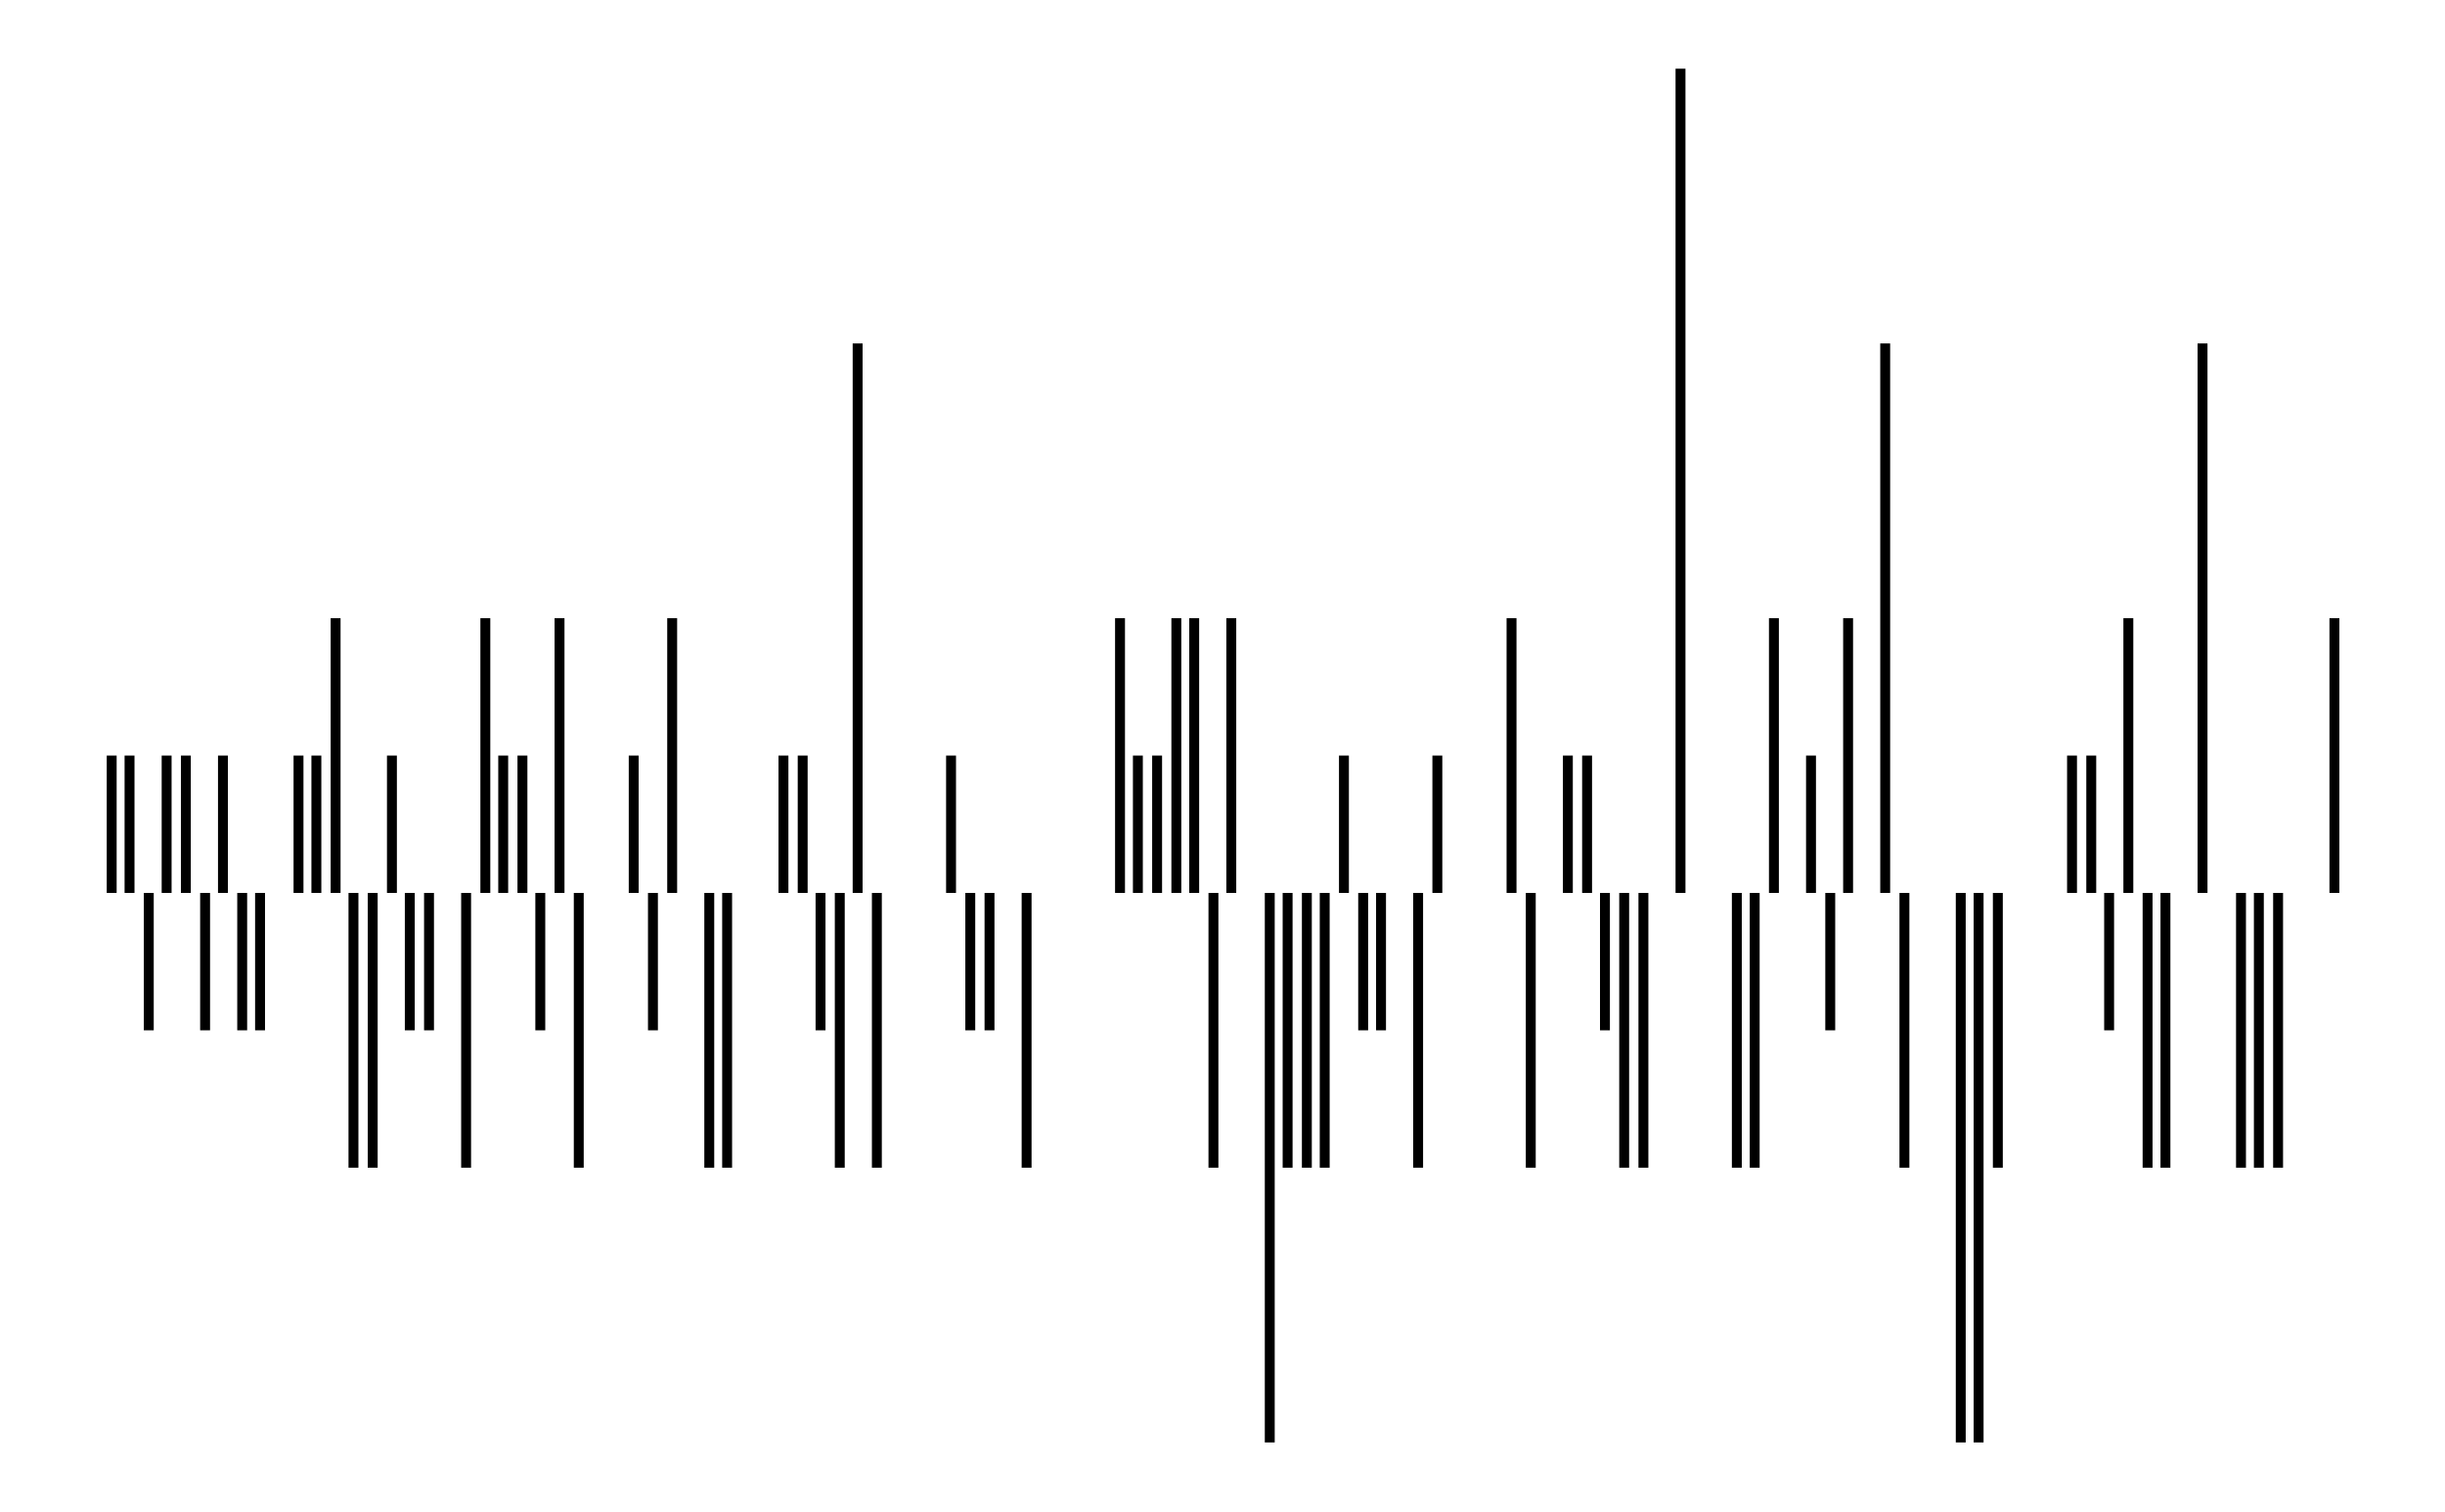
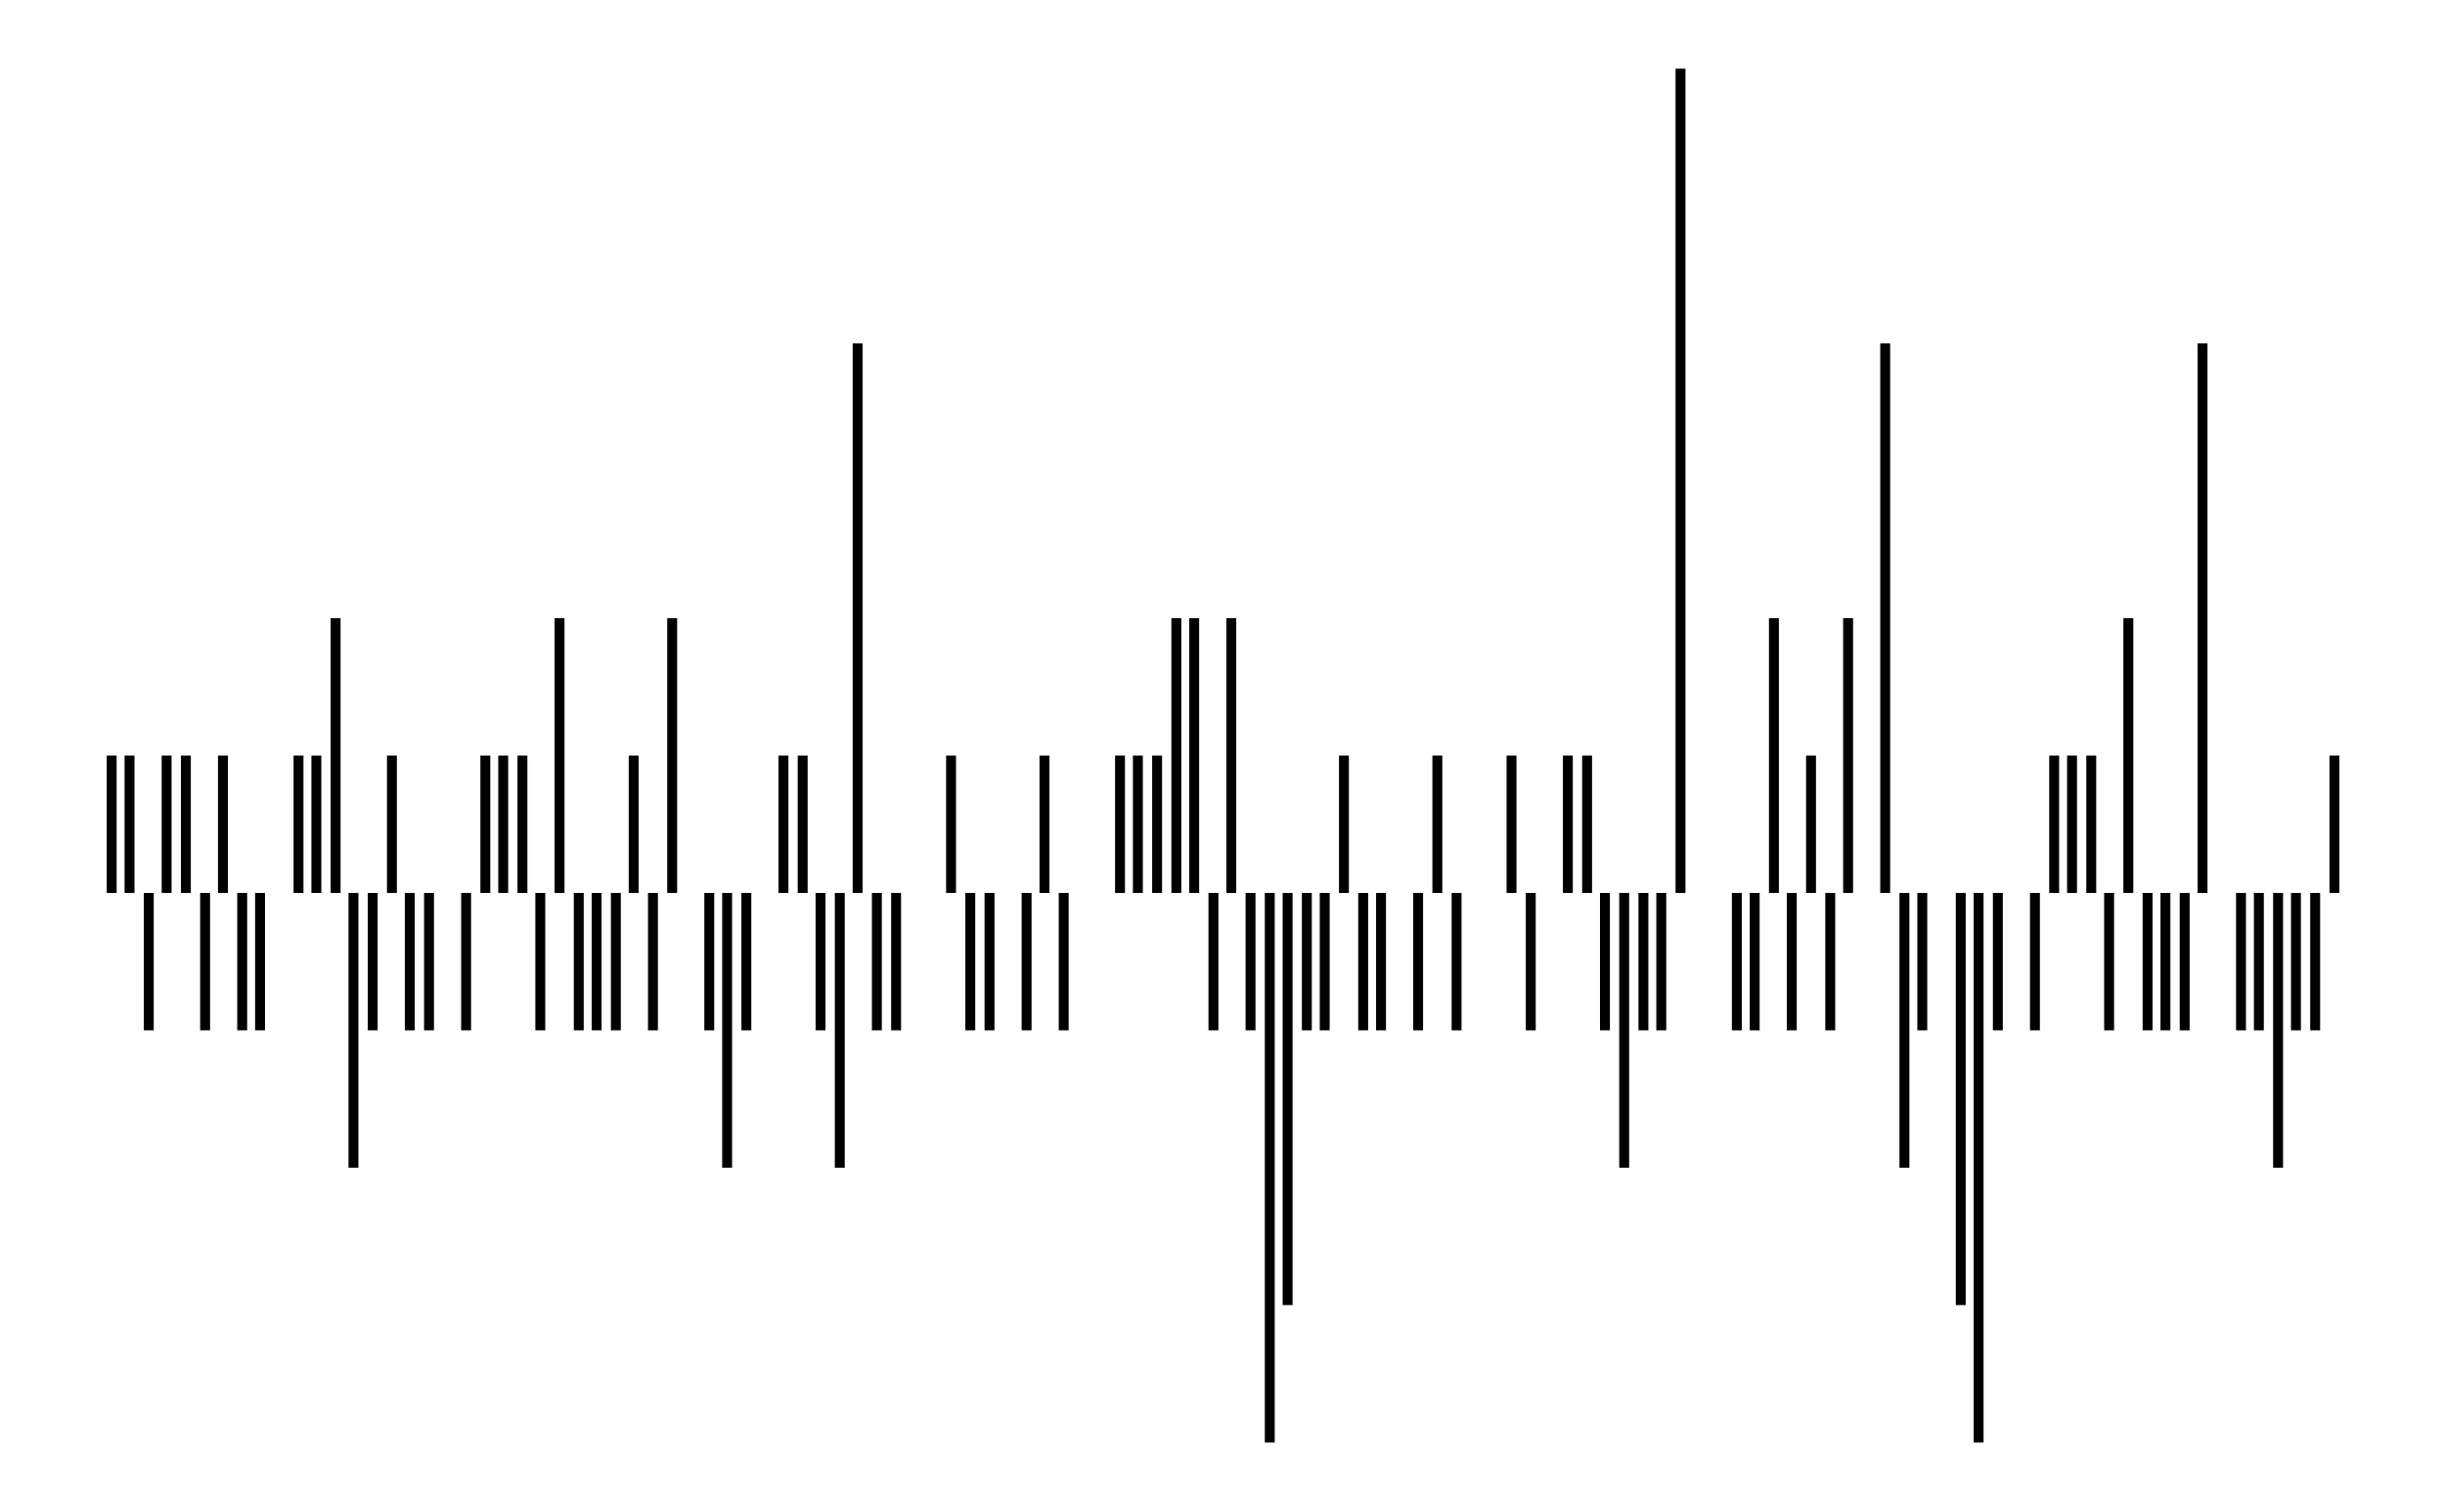
<svg xmlns="http://www.w3.org/2000/svg" width="161.8" height="100.0" viewBox="-3.64 -45.00 171.80 110.00">
  <g fill="none" stroke="black" stroke-width="0.05%" transform="translate(0, 20) scale(10, -10)">
    <line x1="0.14" y1="0.00" x2="0.14" y2="1.00" />
    <line x1="0.27" y1="0.00" x2="0.27" y2="1.00" />
    <line x1="0.41" y1="0.00" x2="0.41" y2="-1.00" />
    <line x1="0.54" y1="0.00" x2="0.54" y2="1.00" />
    <line x1="0.68" y1="0.00" x2="0.68" y2="1.00" />
    <line x1="0.82" y1="0.00" x2="0.82" y2="-1.00" />
    <line x1="0.95" y1="0.00" x2="0.95" y2="1.00" />
    <line x1="1.09" y1="0.00" x2="1.09" y2="-1.00" />
    <line x1="1.22" y1="0.00" x2="1.22" y2="-1.00" />
    <line x1="1.50" y1="0.00" x2="1.50" y2="1.00" />
    <line x1="1.63" y1="0.00" x2="1.63" y2="1.00" />
    <line x1="1.77" y1="0.00" x2="1.77" y2="2.00" />
    <line x1="1.90" y1="0.00" x2="1.90" y2="-2.00" />
-     <line x1="2.04" y1="0.00" x2="2.04" y2="-2.00" />
+     <line x1="2.04" y1="0.00" x2="2.04" y2="-1.00" />
    <line x1="2.18" y1="0.00" x2="2.18" y2="1.00" />
    <line x1="2.31" y1="0.00" x2="2.31" y2="-1.00" />
    <line x1="2.45" y1="0.00" x2="2.45" y2="-1.00" />
-     <line x1="2.72" y1="0.00" x2="2.72" y2="-2.00" />
-     <line x1="2.86" y1="0.00" x2="2.86" y2="2.00" />
+     <line x1="2.72" y1="0.00" x2="2.72" y2="-1.00" />
+     <line x1="2.86" y1="0.00" x2="2.86" y2="1.00" />
    <line x1="2.99" y1="0.00" x2="2.99" y2="1.00" />
    <line x1="3.13" y1="0.00" x2="3.13" y2="1.00" />
    <line x1="3.26" y1="0.00" x2="3.26" y2="-1.00" />
    <line x1="3.40" y1="0.00" x2="3.40" y2="2.00" />
-     <line x1="3.54" y1="0.00" x2="3.54" y2="-2.00" />
+     <line x1="3.54" y1="0.00" x2="3.54" y2="-1.00" />
+     <line x1="3.67" y1="0.00" x2="3.67" y2="-1.00" />
+     <line x1="3.81" y1="0.00" x2="3.81" y2="-1.00" />
    <line x1="3.94" y1="0.00" x2="3.94" y2="1.00" />
    <line x1="4.08" y1="0.00" x2="4.08" y2="-1.00" />
    <line x1="4.22" y1="0.00" x2="4.22" y2="2.00" />
-     <line x1="4.49" y1="0.00" x2="4.49" y2="-2.00" />
+     <line x1="4.49" y1="0.00" x2="4.49" y2="-1.00" />
    <line x1="4.62" y1="0.00" x2="4.62" y2="-2.00" />
+     <line x1="4.76" y1="0.00" x2="4.76" y2="-1.00" />
    <line x1="5.03" y1="0.00" x2="5.03" y2="1.00" />
    <line x1="5.17" y1="0.00" x2="5.17" y2="1.00" />
    <line x1="5.30" y1="0.00" x2="5.30" y2="-1.00" />
    <line x1="5.44" y1="0.00" x2="5.44" y2="-2.00" />
    <line x1="5.57" y1="0.00" x2="5.57" y2="4.00" />
-     <line x1="5.71" y1="0.00" x2="5.71" y2="-2.00" />
+     <line x1="5.71" y1="0.00" x2="5.71" y2="-1.00" />
+     <line x1="5.85" y1="0.00" x2="5.85" y2="-1.00" />
    <line x1="6.25" y1="0.00" x2="6.25" y2="1.00" />
    <line x1="6.39" y1="0.00" x2="6.39" y2="-1.00" />
    <line x1="6.53" y1="0.00" x2="6.53" y2="-1.00" />
-     <line x1="6.80" y1="0.00" x2="6.80" y2="-2.00" />
-     <line x1="7.48" y1="0.00" x2="7.48" y2="2.00" />
+     <line x1="6.80" y1="0.00" x2="6.80" y2="-1.00" />
+     <line x1="6.93" y1="0.00" x2="6.93" y2="1.00" />
+     <line x1="7.07" y1="0.00" x2="7.07" y2="-1.00" />
+     <line x1="7.48" y1="0.00" x2="7.48" y2="1.00" />
    <line x1="7.61" y1="0.00" x2="7.61" y2="1.00" />
    <line x1="7.75" y1="0.00" x2="7.75" y2="1.00" />
    <line x1="7.89" y1="0.00" x2="7.89" y2="2.00" />
    <line x1="8.02" y1="0.00" x2="8.02" y2="2.00" />
-     <line x1="8.16" y1="0.00" x2="8.16" y2="-2.00" />
+     <line x1="8.16" y1="0.00" x2="8.16" y2="-1.00" />
    <line x1="8.29" y1="0.00" x2="8.29" y2="2.00" />
+     <line x1="8.43" y1="0.00" x2="8.43" y2="-1.00" />
    <line x1="8.57" y1="0.00" x2="8.57" y2="-4.00" />
-     <line x1="8.70" y1="0.00" x2="8.70" y2="-2.00" />
-     <line x1="8.84" y1="0.00" x2="8.84" y2="-2.00" />
-     <line x1="8.97" y1="0.00" x2="8.97" y2="-2.00" />
+     <line x1="8.70" y1="0.00" x2="8.70" y2="-3.00" />
+     <line x1="8.84" y1="0.00" x2="8.84" y2="-1.00" />
+     <line x1="8.97" y1="0.00" x2="8.97" y2="-1.00" />
    <line x1="9.11" y1="0.00" x2="9.11" y2="1.00" />
    <line x1="9.25" y1="0.00" x2="9.25" y2="-1.00" />
    <line x1="9.38" y1="0.00" x2="9.38" y2="-1.00" />
-     <line x1="9.65" y1="0.00" x2="9.65" y2="-2.00" />
+     <line x1="9.65" y1="0.00" x2="9.65" y2="-1.00" />
    <line x1="9.79" y1="0.00" x2="9.79" y2="1.00" />
-     <line x1="10.33" y1="0.00" x2="10.33" y2="2.00" />
-     <line x1="10.47" y1="0.00" x2="10.47" y2="-2.00" />
+     <line x1="9.93" y1="0.00" x2="9.93" y2="-1.00" />
+     <line x1="10.33" y1="0.00" x2="10.33" y2="1.00" />
+     <line x1="10.47" y1="0.00" x2="10.47" y2="-1.00" />
    <line x1="10.74" y1="0.00" x2="10.74" y2="1.00" />
    <line x1="10.88" y1="0.00" x2="10.88" y2="1.00" />
    <line x1="11.01" y1="0.00" x2="11.01" y2="-1.00" />
    <line x1="11.15" y1="0.00" x2="11.15" y2="-2.00" />
-     <line x1="11.29" y1="0.00" x2="11.29" y2="-2.00" />
+     <line x1="11.29" y1="0.00" x2="11.29" y2="-1.00" />
+     <line x1="11.42" y1="0.00" x2="11.42" y2="-1.00" />
    <line x1="11.56" y1="0.00" x2="11.56" y2="6.00" />
-     <line x1="11.97" y1="0.00" x2="11.97" y2="-2.00" />
-     <line x1="12.10" y1="0.00" x2="12.10" y2="-2.00" />
+     <line x1="11.97" y1="0.00" x2="11.97" y2="-1.00" />
+     <line x1="12.10" y1="0.00" x2="12.10" y2="-1.00" />
    <line x1="12.24" y1="0.00" x2="12.24" y2="2.00" />
+     <line x1="12.37" y1="0.00" x2="12.37" y2="-1.00" />
    <line x1="12.51" y1="0.00" x2="12.51" y2="1.00" />
    <line x1="12.65" y1="0.00" x2="12.65" y2="-1.00" />
    <line x1="12.78" y1="0.00" x2="12.78" y2="2.00" />
    <line x1="13.05" y1="0.00" x2="13.05" y2="4.00" />
    <line x1="13.19" y1="0.00" x2="13.19" y2="-2.00" />
-     <line x1="13.60" y1="0.00" x2="13.60" y2="-4.00" />
+     <line x1="13.32" y1="0.00" x2="13.32" y2="-1.00" />
+     <line x1="13.60" y1="0.00" x2="13.60" y2="-3.00" />
    <line x1="13.73" y1="0.00" x2="13.73" y2="-4.00" />
-     <line x1="13.87" y1="0.00" x2="13.87" y2="-2.00" />
+     <line x1="13.87" y1="0.00" x2="13.87" y2="-1.00" />
+     <line x1="14.14" y1="0.00" x2="14.14" y2="-1.00" />
+     <line x1="14.28" y1="0.00" x2="14.28" y2="1.00" />
    <line x1="14.41" y1="0.00" x2="14.41" y2="1.00" />
    <line x1="14.55" y1="0.00" x2="14.55" y2="1.00" />
    <line x1="14.68" y1="0.00" x2="14.68" y2="-1.00" />
    <line x1="14.82" y1="0.00" x2="14.82" y2="2.00" />
-     <line x1="14.96" y1="0.00" x2="14.96" y2="-2.00" />
-     <line x1="15.09" y1="0.00" x2="15.09" y2="-2.00" />
+     <line x1="14.96" y1="0.00" x2="14.96" y2="-1.00" />
+     <line x1="15.09" y1="0.00" x2="15.09" y2="-1.00" />
+     <line x1="15.23" y1="0.00" x2="15.23" y2="-1.00" />
    <line x1="15.36" y1="0.00" x2="15.36" y2="4.00" />
-     <line x1="15.64" y1="0.00" x2="15.64" y2="-2.00" />
-     <line x1="15.77" y1="0.00" x2="15.77" y2="-2.00" />
+     <line x1="15.64" y1="0.00" x2="15.64" y2="-1.00" />
+     <line x1="15.77" y1="0.00" x2="15.77" y2="-1.00" />
    <line x1="15.91" y1="0.00" x2="15.91" y2="-2.00" />
-     <line x1="16.32" y1="0.00" x2="16.32" y2="2.00" />
+     <line x1="16.04" y1="0.00" x2="16.04" y2="-1.00" />
+     <line x1="16.18" y1="0.00" x2="16.18" y2="-1.00" />
+     <line x1="16.32" y1="0.00" x2="16.32" y2="1.00" />
  </g>
</svg>
